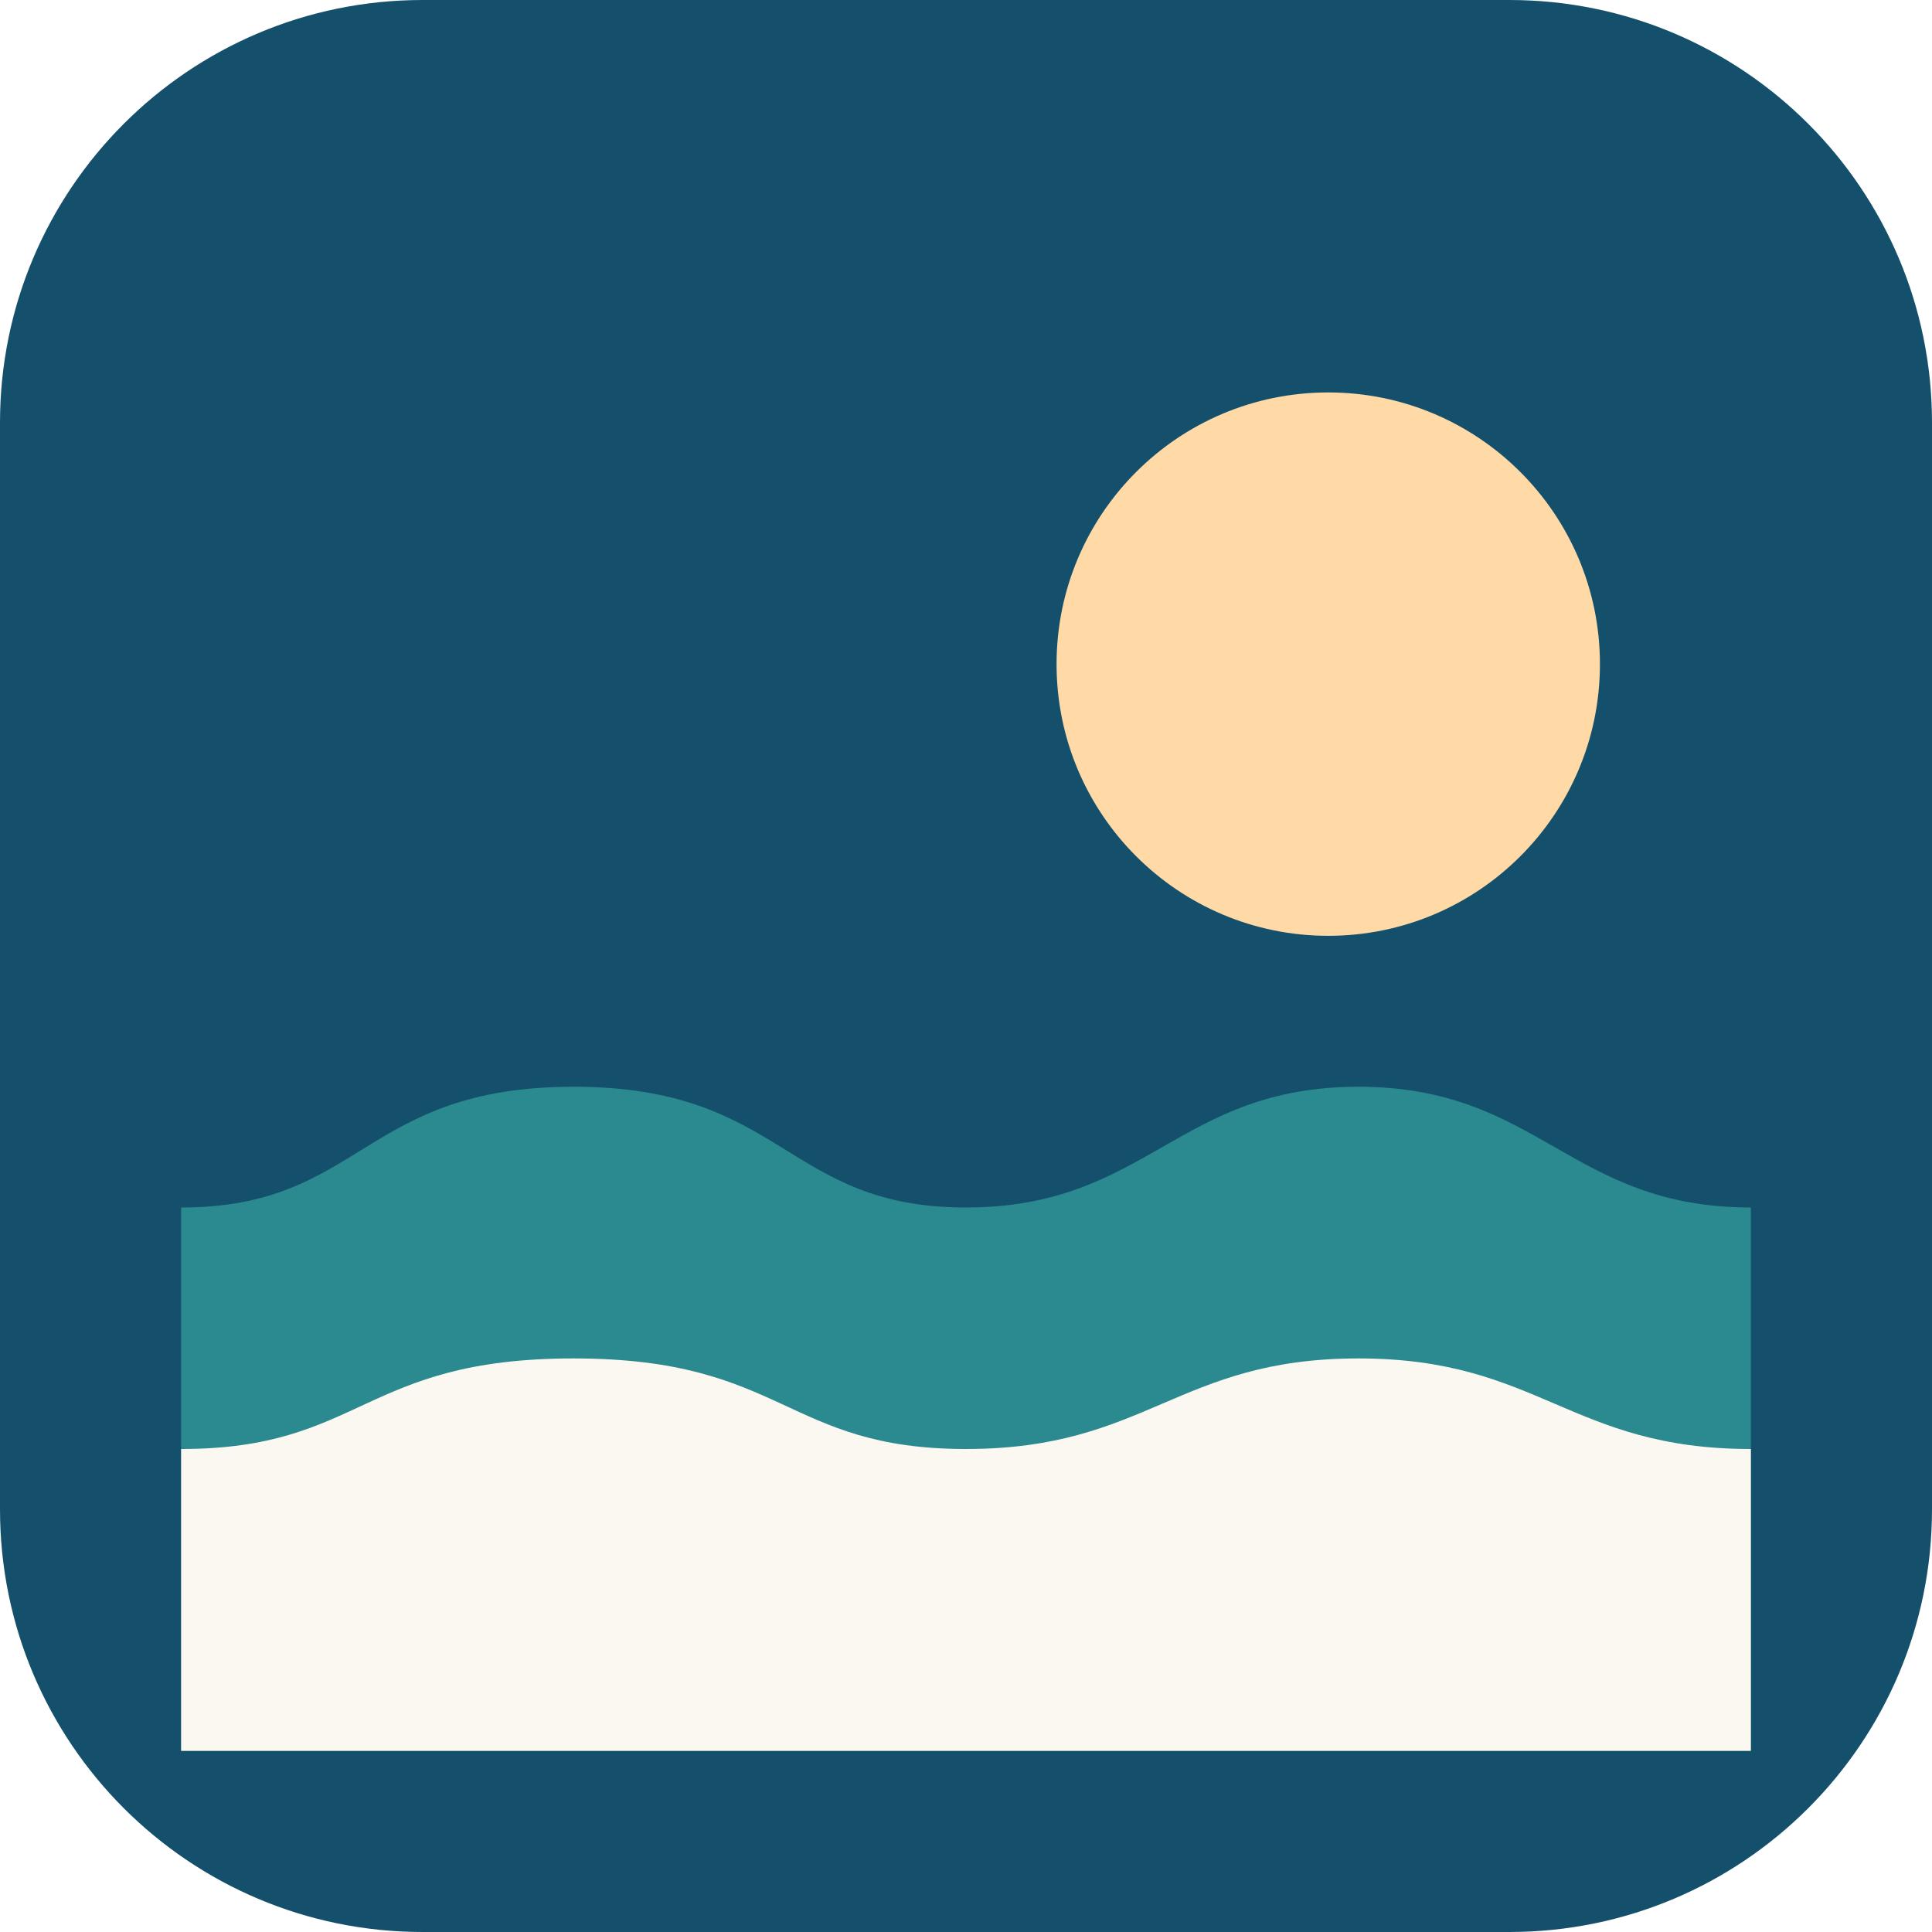
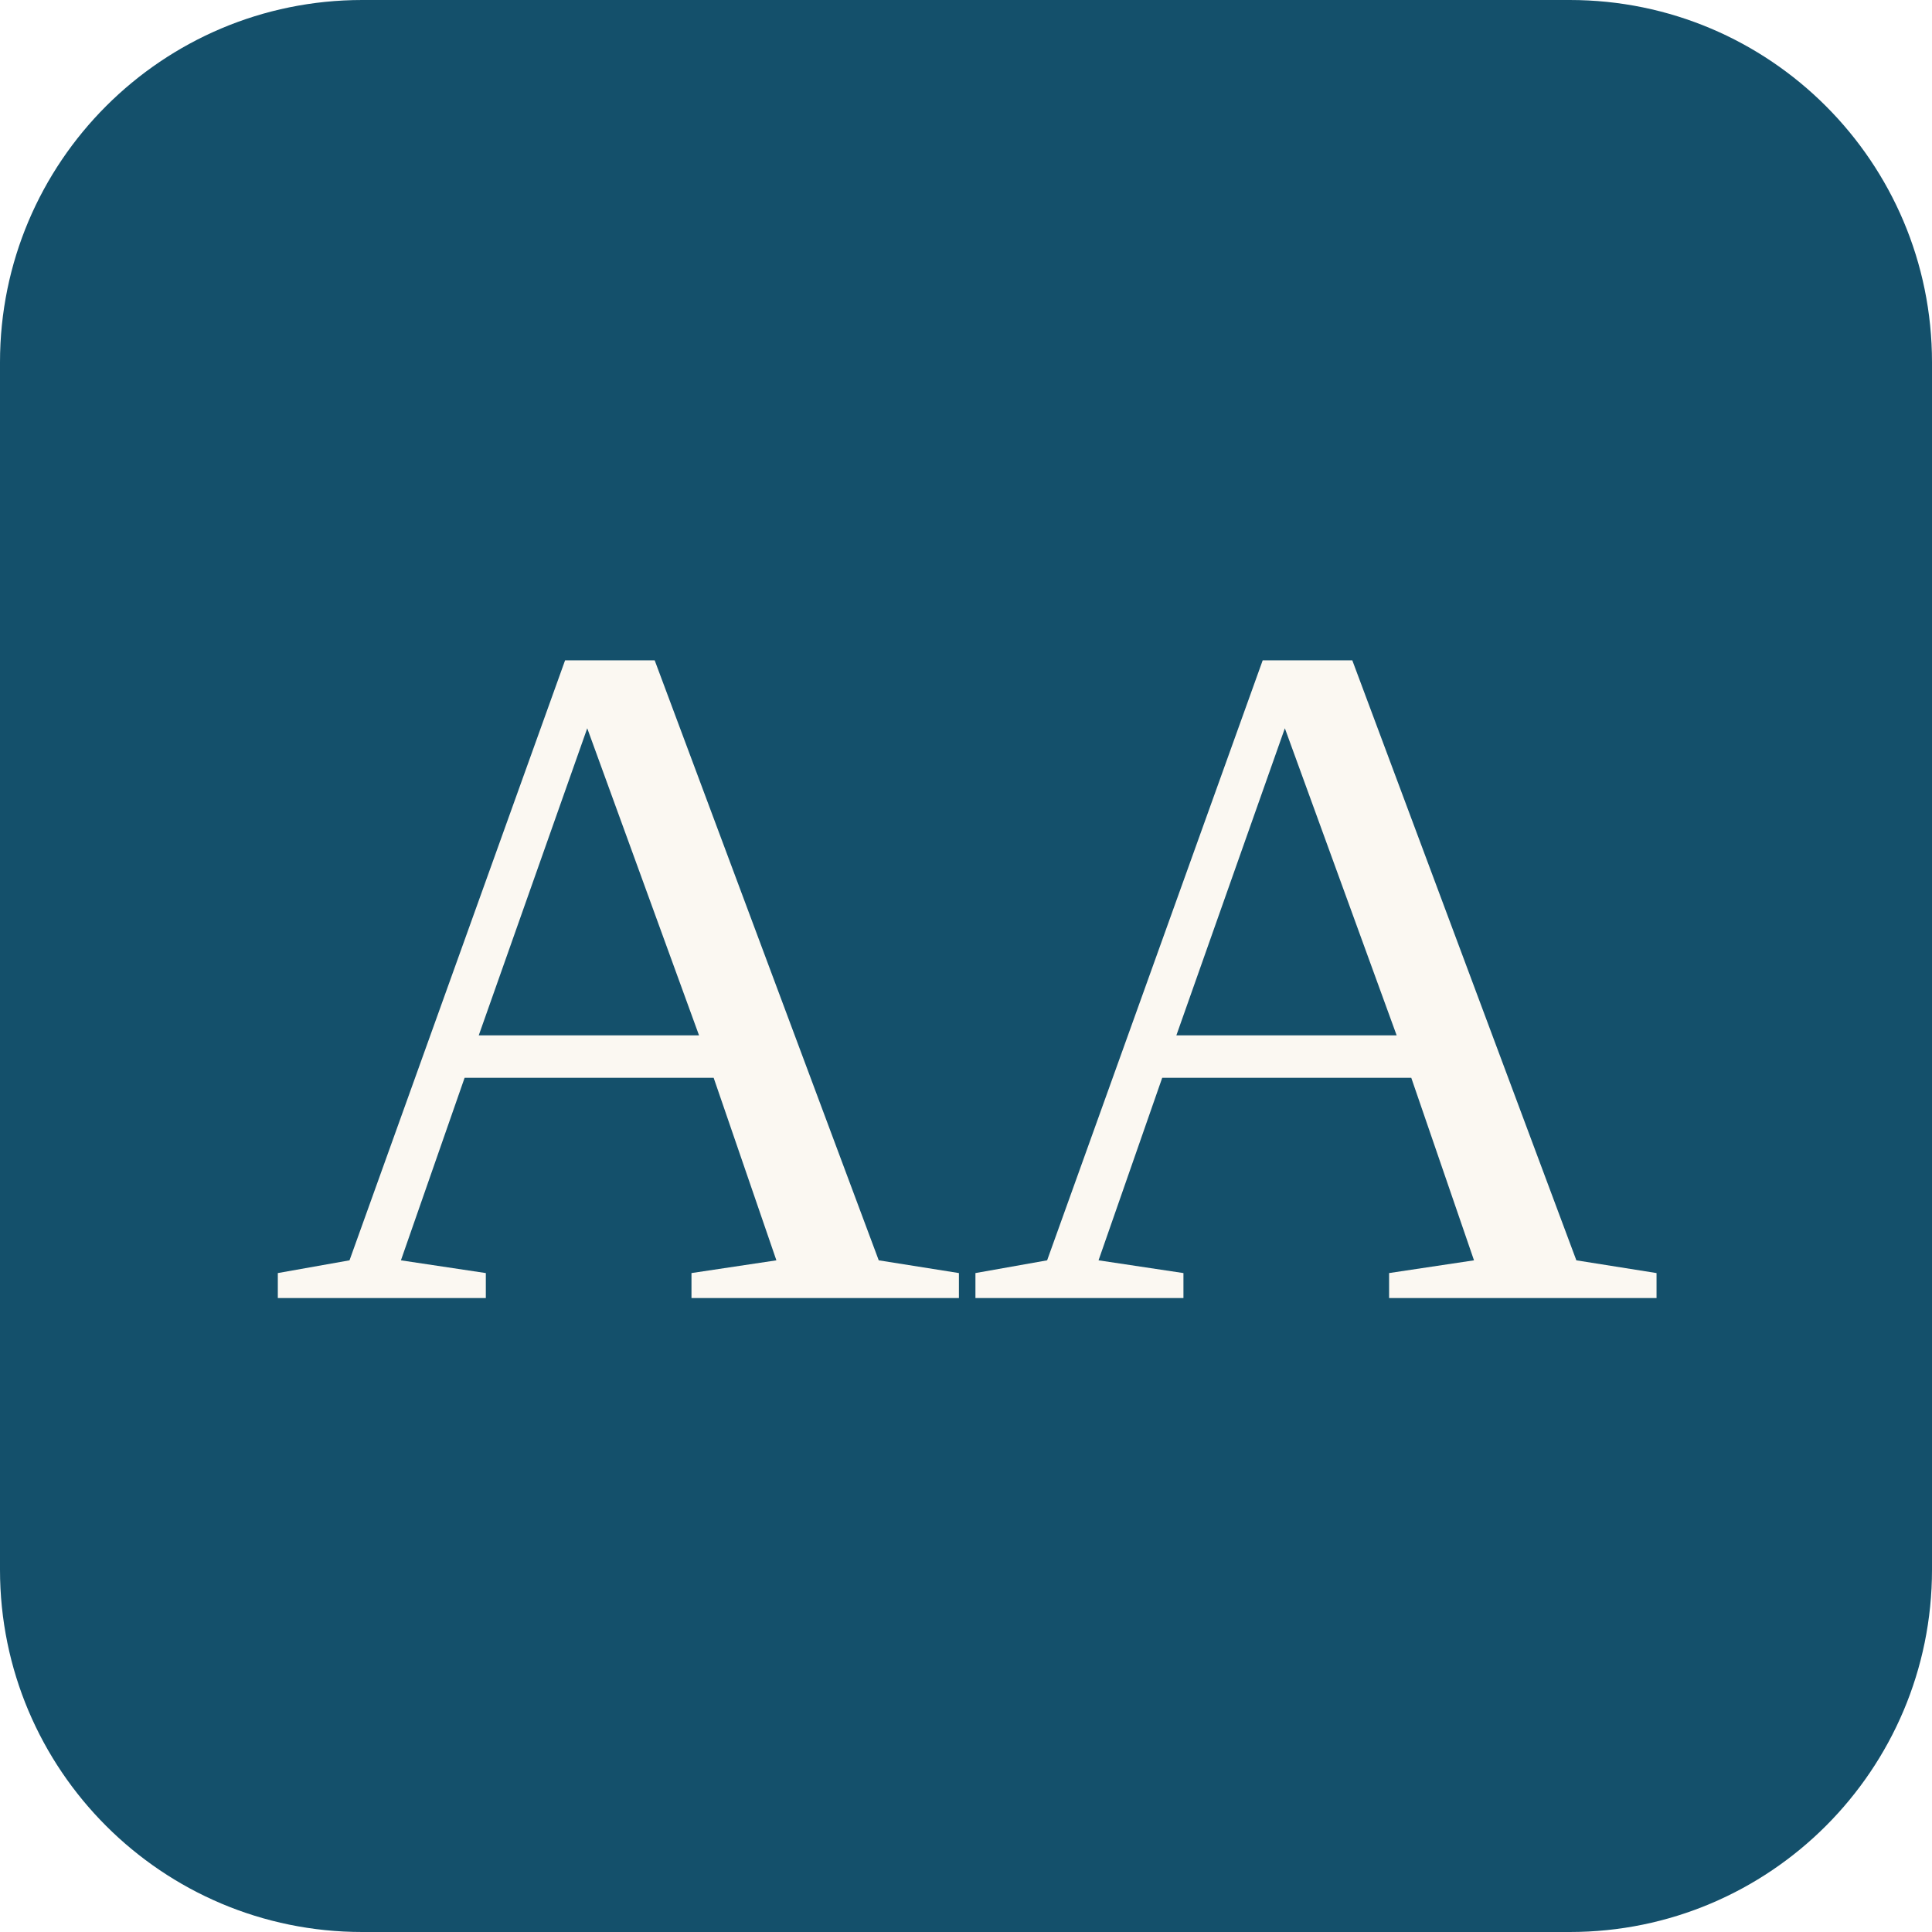
<svg xmlns="http://www.w3.org/2000/svg" viewBox="0 0 64 64">
-   <rect width="64" height="64" rx="14" fill="#14506b" />
-   <circle cx="44" cy="22" r="9" fill="#ffd9a6" />
-   <path d="M6 40c6 0 6-4 13-4s7 4 13 4 7-4 13-4 7 4 13 4v18H6z" fill="#2b8a8f" />
-   <path d="M6 48c6 0 6-3 13-3s7 3 13 3 7-3 13-3 7 3 13 3v10H6z" fill="#fbf8f2" />
+   <rect width="64" height="64" rx="12" fill="#14506b" />
+   <text x="32" y="43" text-anchor="middle" font-family="Georgia,'Times New Roman',serif" font-size="32" fill="#fbf8f2">AA</text>
</svg>
